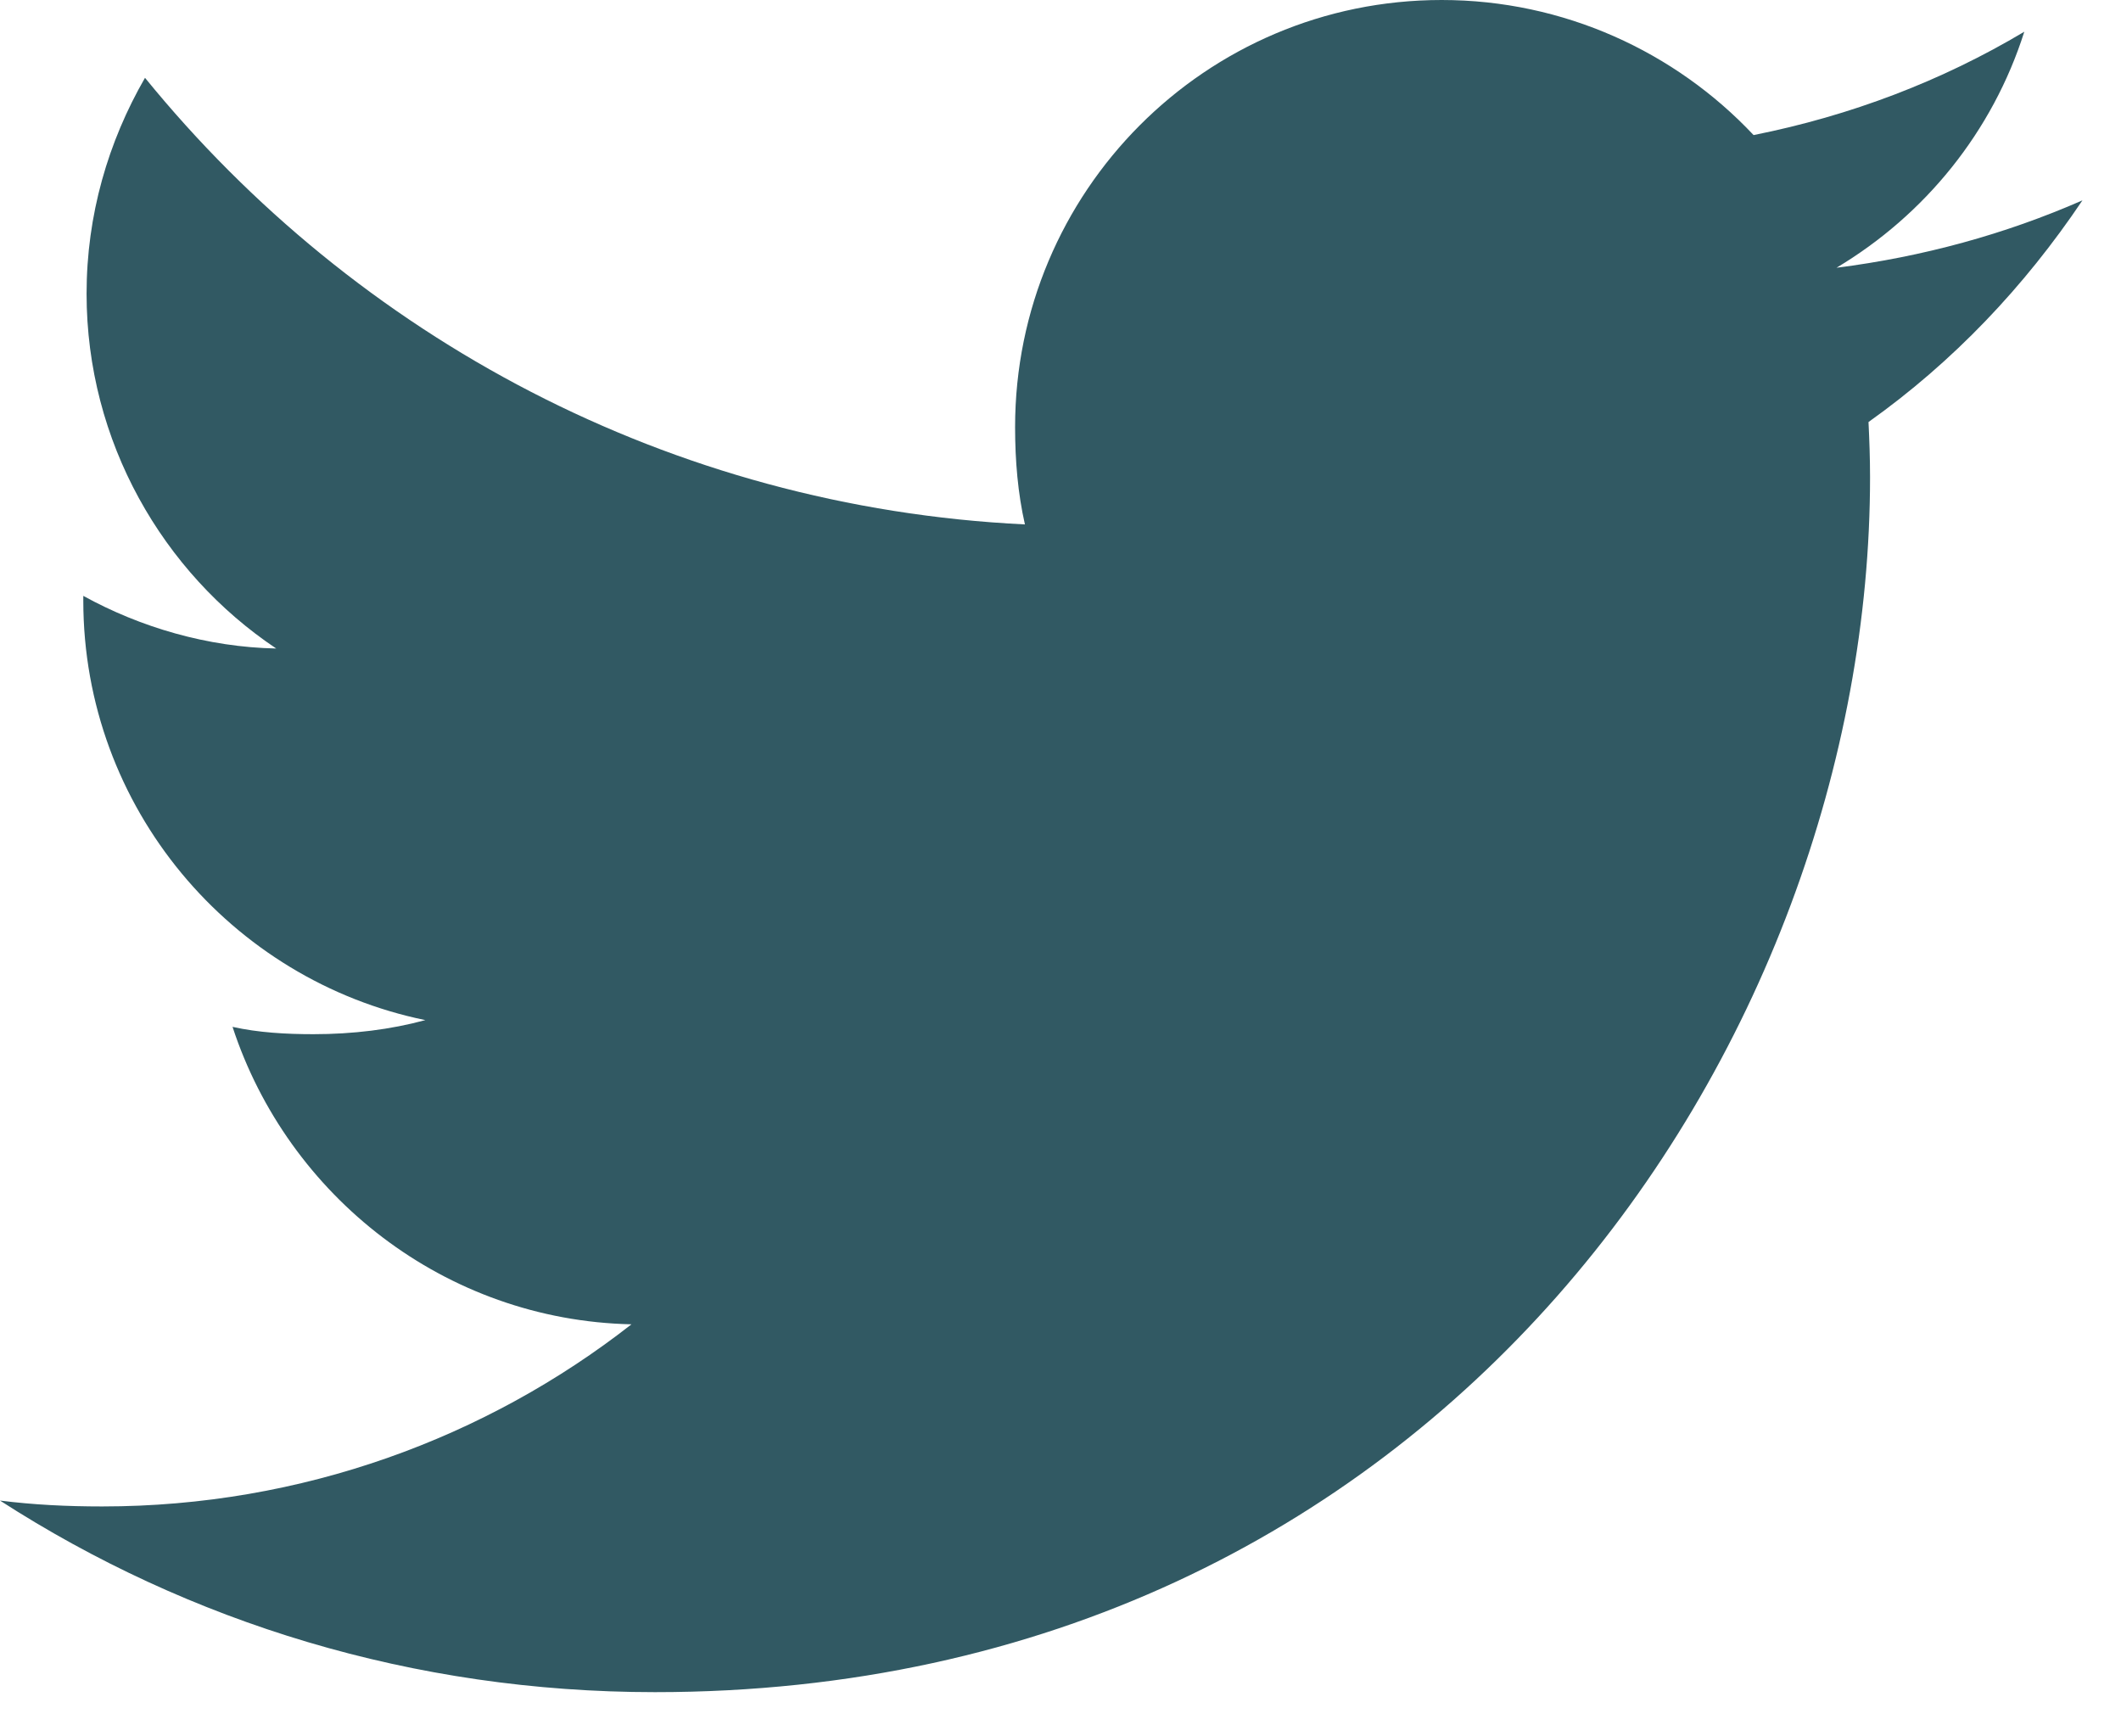
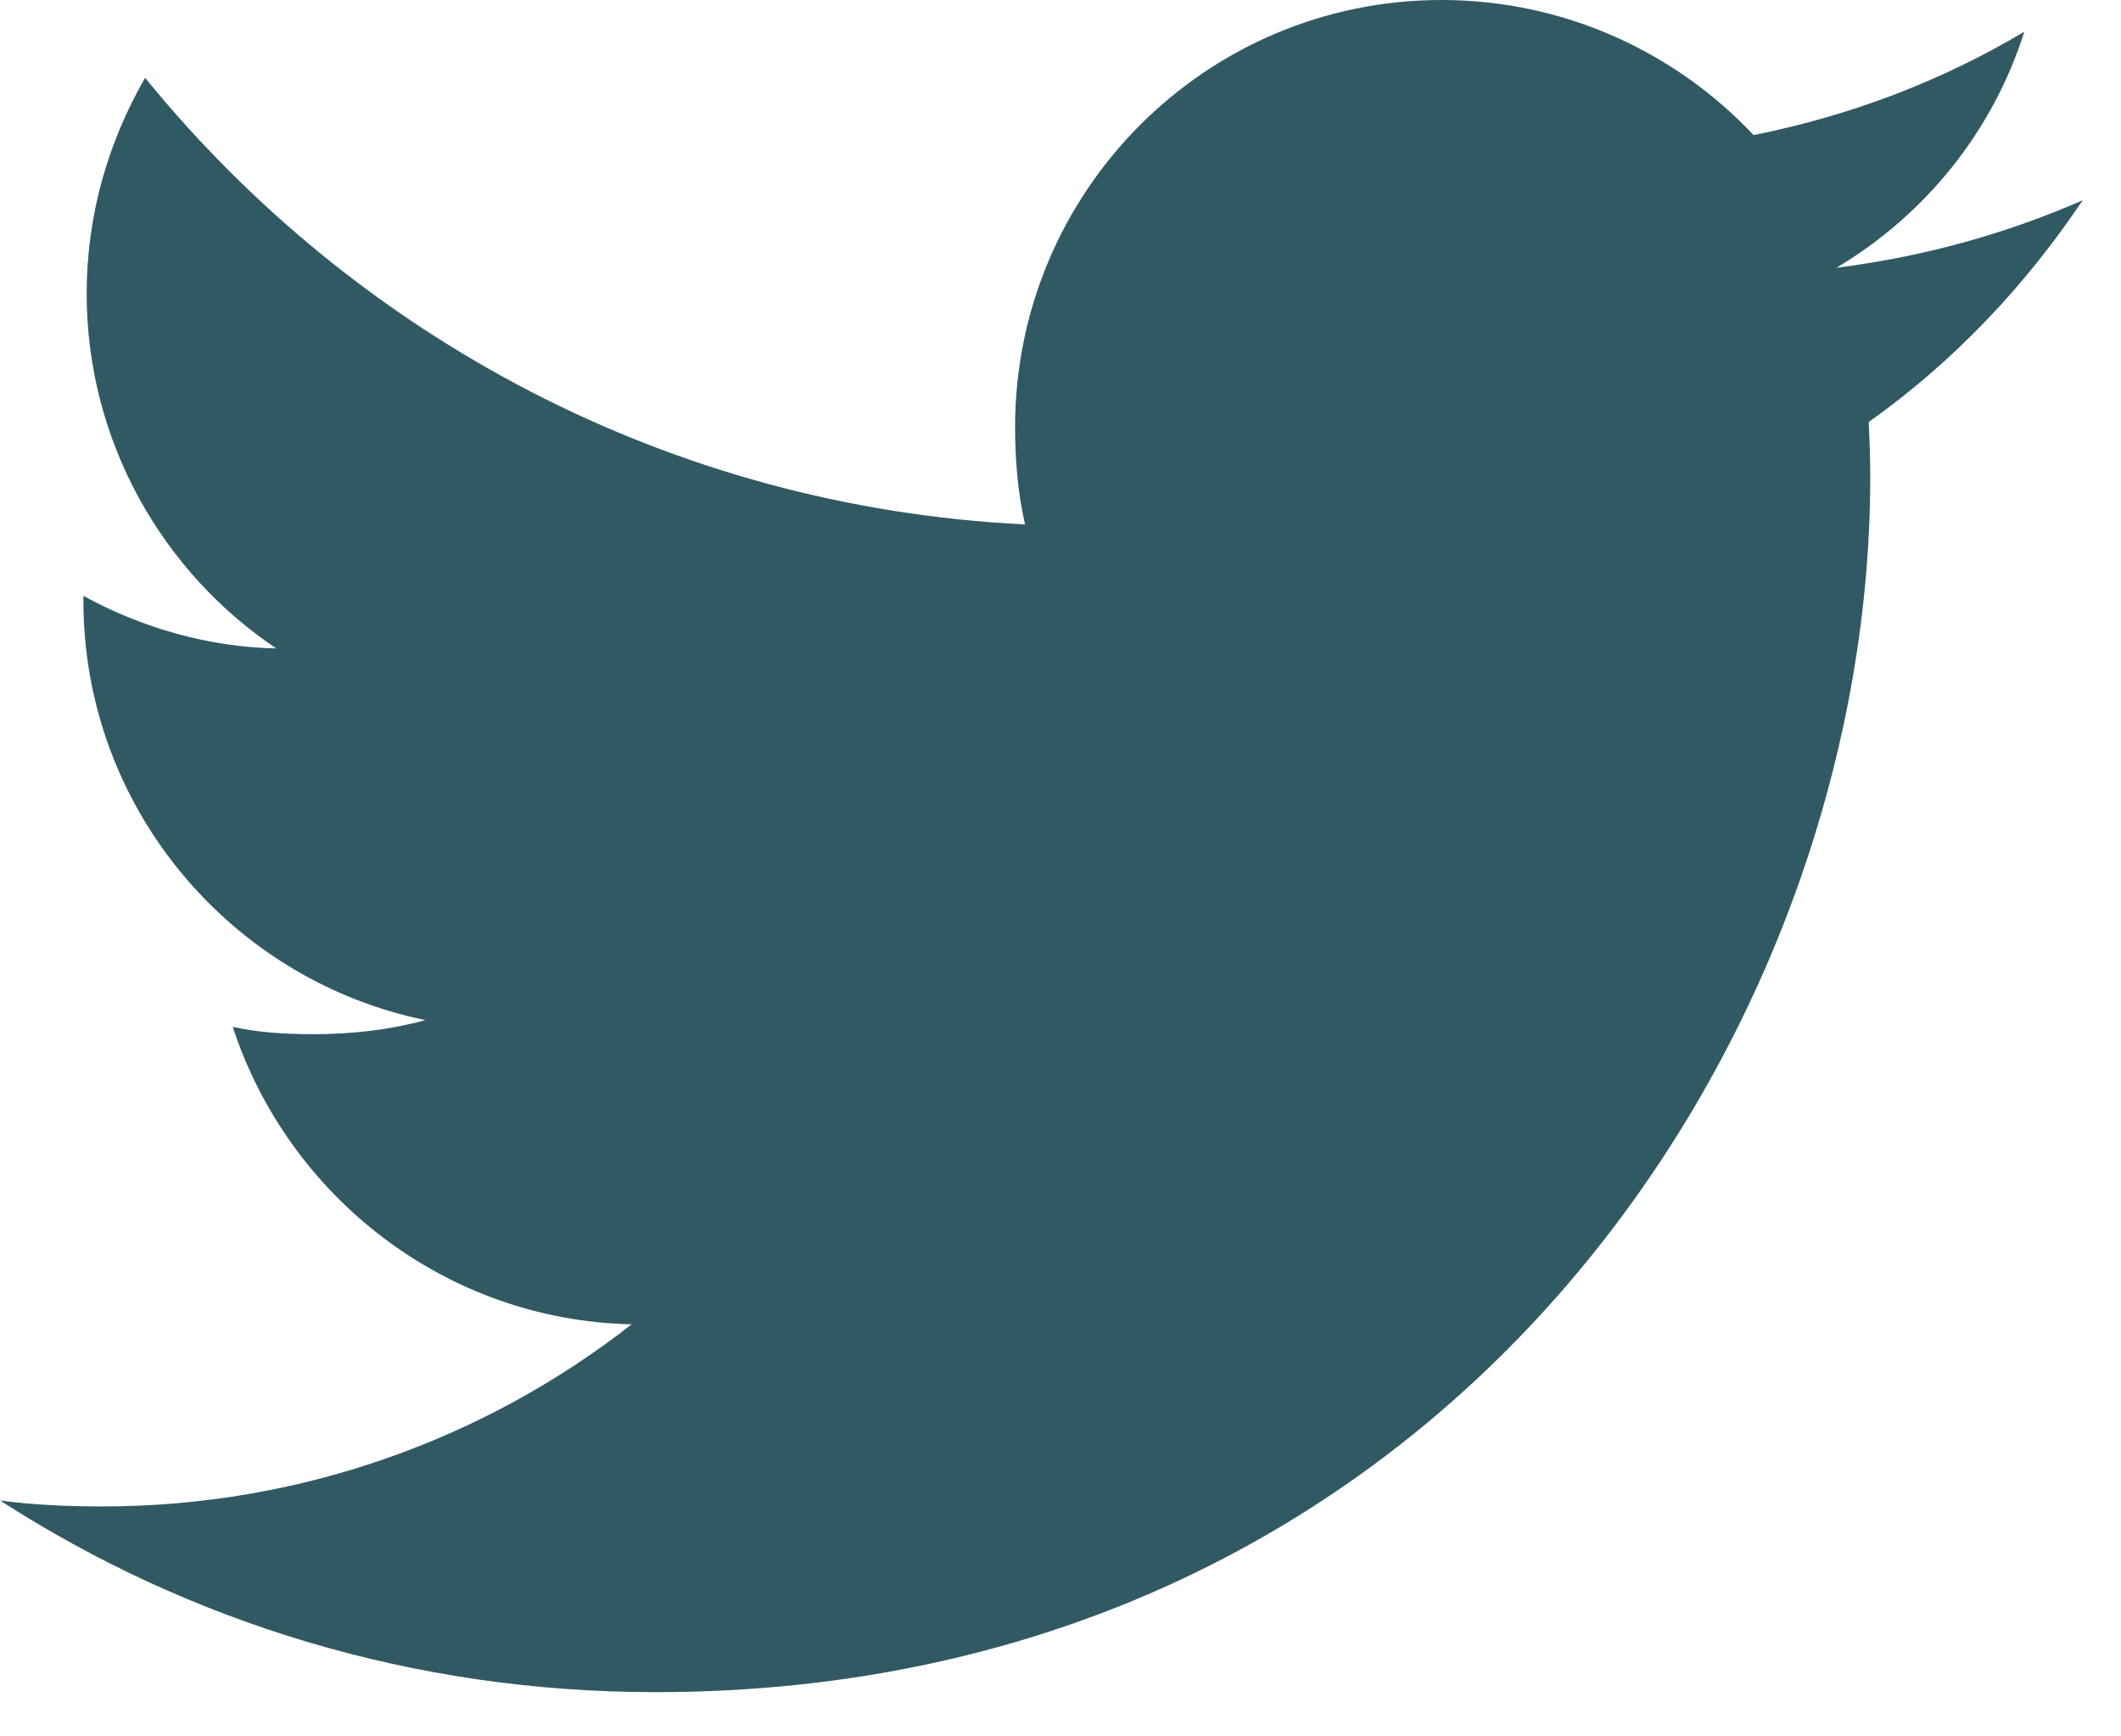
- <svg xmlns="http://www.w3.org/2000/svg" width="22px" height="18px" viewBox="0 0 22 18" version="1.1">
-   <g id="Inner-Pages-3-" stroke="none" stroke-width="1" fill="none" fill-rule="evenodd">
-     <g id="0-0-7-Homepage" transform="translate(-112, -38)" fill="#315963">
-       <g id="header">
-         <g transform="translate(0, 20)" id="twitter-">
-           <g transform="translate(112, 18)">
-             <path d="M21.6,2.078 C20.797,2.43 19.941,2.664 19.049,2.777 C19.966,2.229 20.667,1.368 20.997,0.329 C20.141,0.84 19.196,1.2 18.189,1.401 C17.376,0.536 16.218,0 14.954,0 C12.502,0 10.529,1.99 10.529,4.429 C10.529,4.78 10.558,5.118 10.631,5.439 C6.95,5.26 3.692,3.495 1.504,0.807 C1.122,1.47 0.898,2.229 0.898,3.046 C0.898,4.579 1.688,5.939 2.865,6.726 C2.153,6.712 1.455,6.506 0.864,6.18 C0.864,6.194 0.864,6.211 0.864,6.229 C0.864,8.381 2.399,10.168 4.412,10.58 C4.051,10.678 3.659,10.726 3.251,10.726 C2.967,10.726 2.681,10.71 2.412,10.65 C2.986,12.404 4.614,13.693 6.55,13.735 C5.044,14.913 3.131,15.624 1.06,15.624 C0.697,15.624 0.348,15.607 -5.68434189e-14,15.563 C1.962,16.828 4.286,17.55 6.793,17.55 C14.942,17.55 19.397,10.8 19.397,4.949 C19.397,4.753 19.39,4.564 19.381,4.377 C20.259,3.753 20.998,2.974 21.6,2.078 Z" id="Path" />
-           </g>
-         </g>
-       </g>
-     </g>
-   </g>
+ <svg xmlns="http://www.w3.org/2000/svg" height="18" viewBox="0 0 22 18" width="22">
+   <path d="m21.6 2.078c-.803.352-1.659.586-2.551.699.918-.548 1.619-1.409 1.948-2.448-.856.51-1.801.871-2.808 1.072-.813-.865-1.971-1.401-3.235-1.401-2.452 0-4.425 1.99-4.425 4.429 0 .351.03.689.103 1.01-3.681-.18-6.939-1.944-9.127-4.632-.382.663-.606 1.422-.606 2.238 0 1.534.79 2.893 1.967 3.68-.711-.013-1.409-.22-2.001-.545v.049c0 2.152 1.535 3.939 3.548 4.351-.36.099-.753.146-1.161.146-.283 0-.57-.016-.838-.076.574 1.754 2.202 3.043 4.138 3.085-1.507 1.179-3.42 1.889-5.49 1.889-.363 0-.711-.016-1.06-.061 1.962 1.265 4.286 1.987 6.793 1.987 8.149 0 12.604-6.75 12.604-12.601 0-.196-.007-.385-.016-.572.879-.624 1.617-1.403 2.219-2.299z" fill="#315963" fill-rule="evenodd" transform="" />
</svg>
